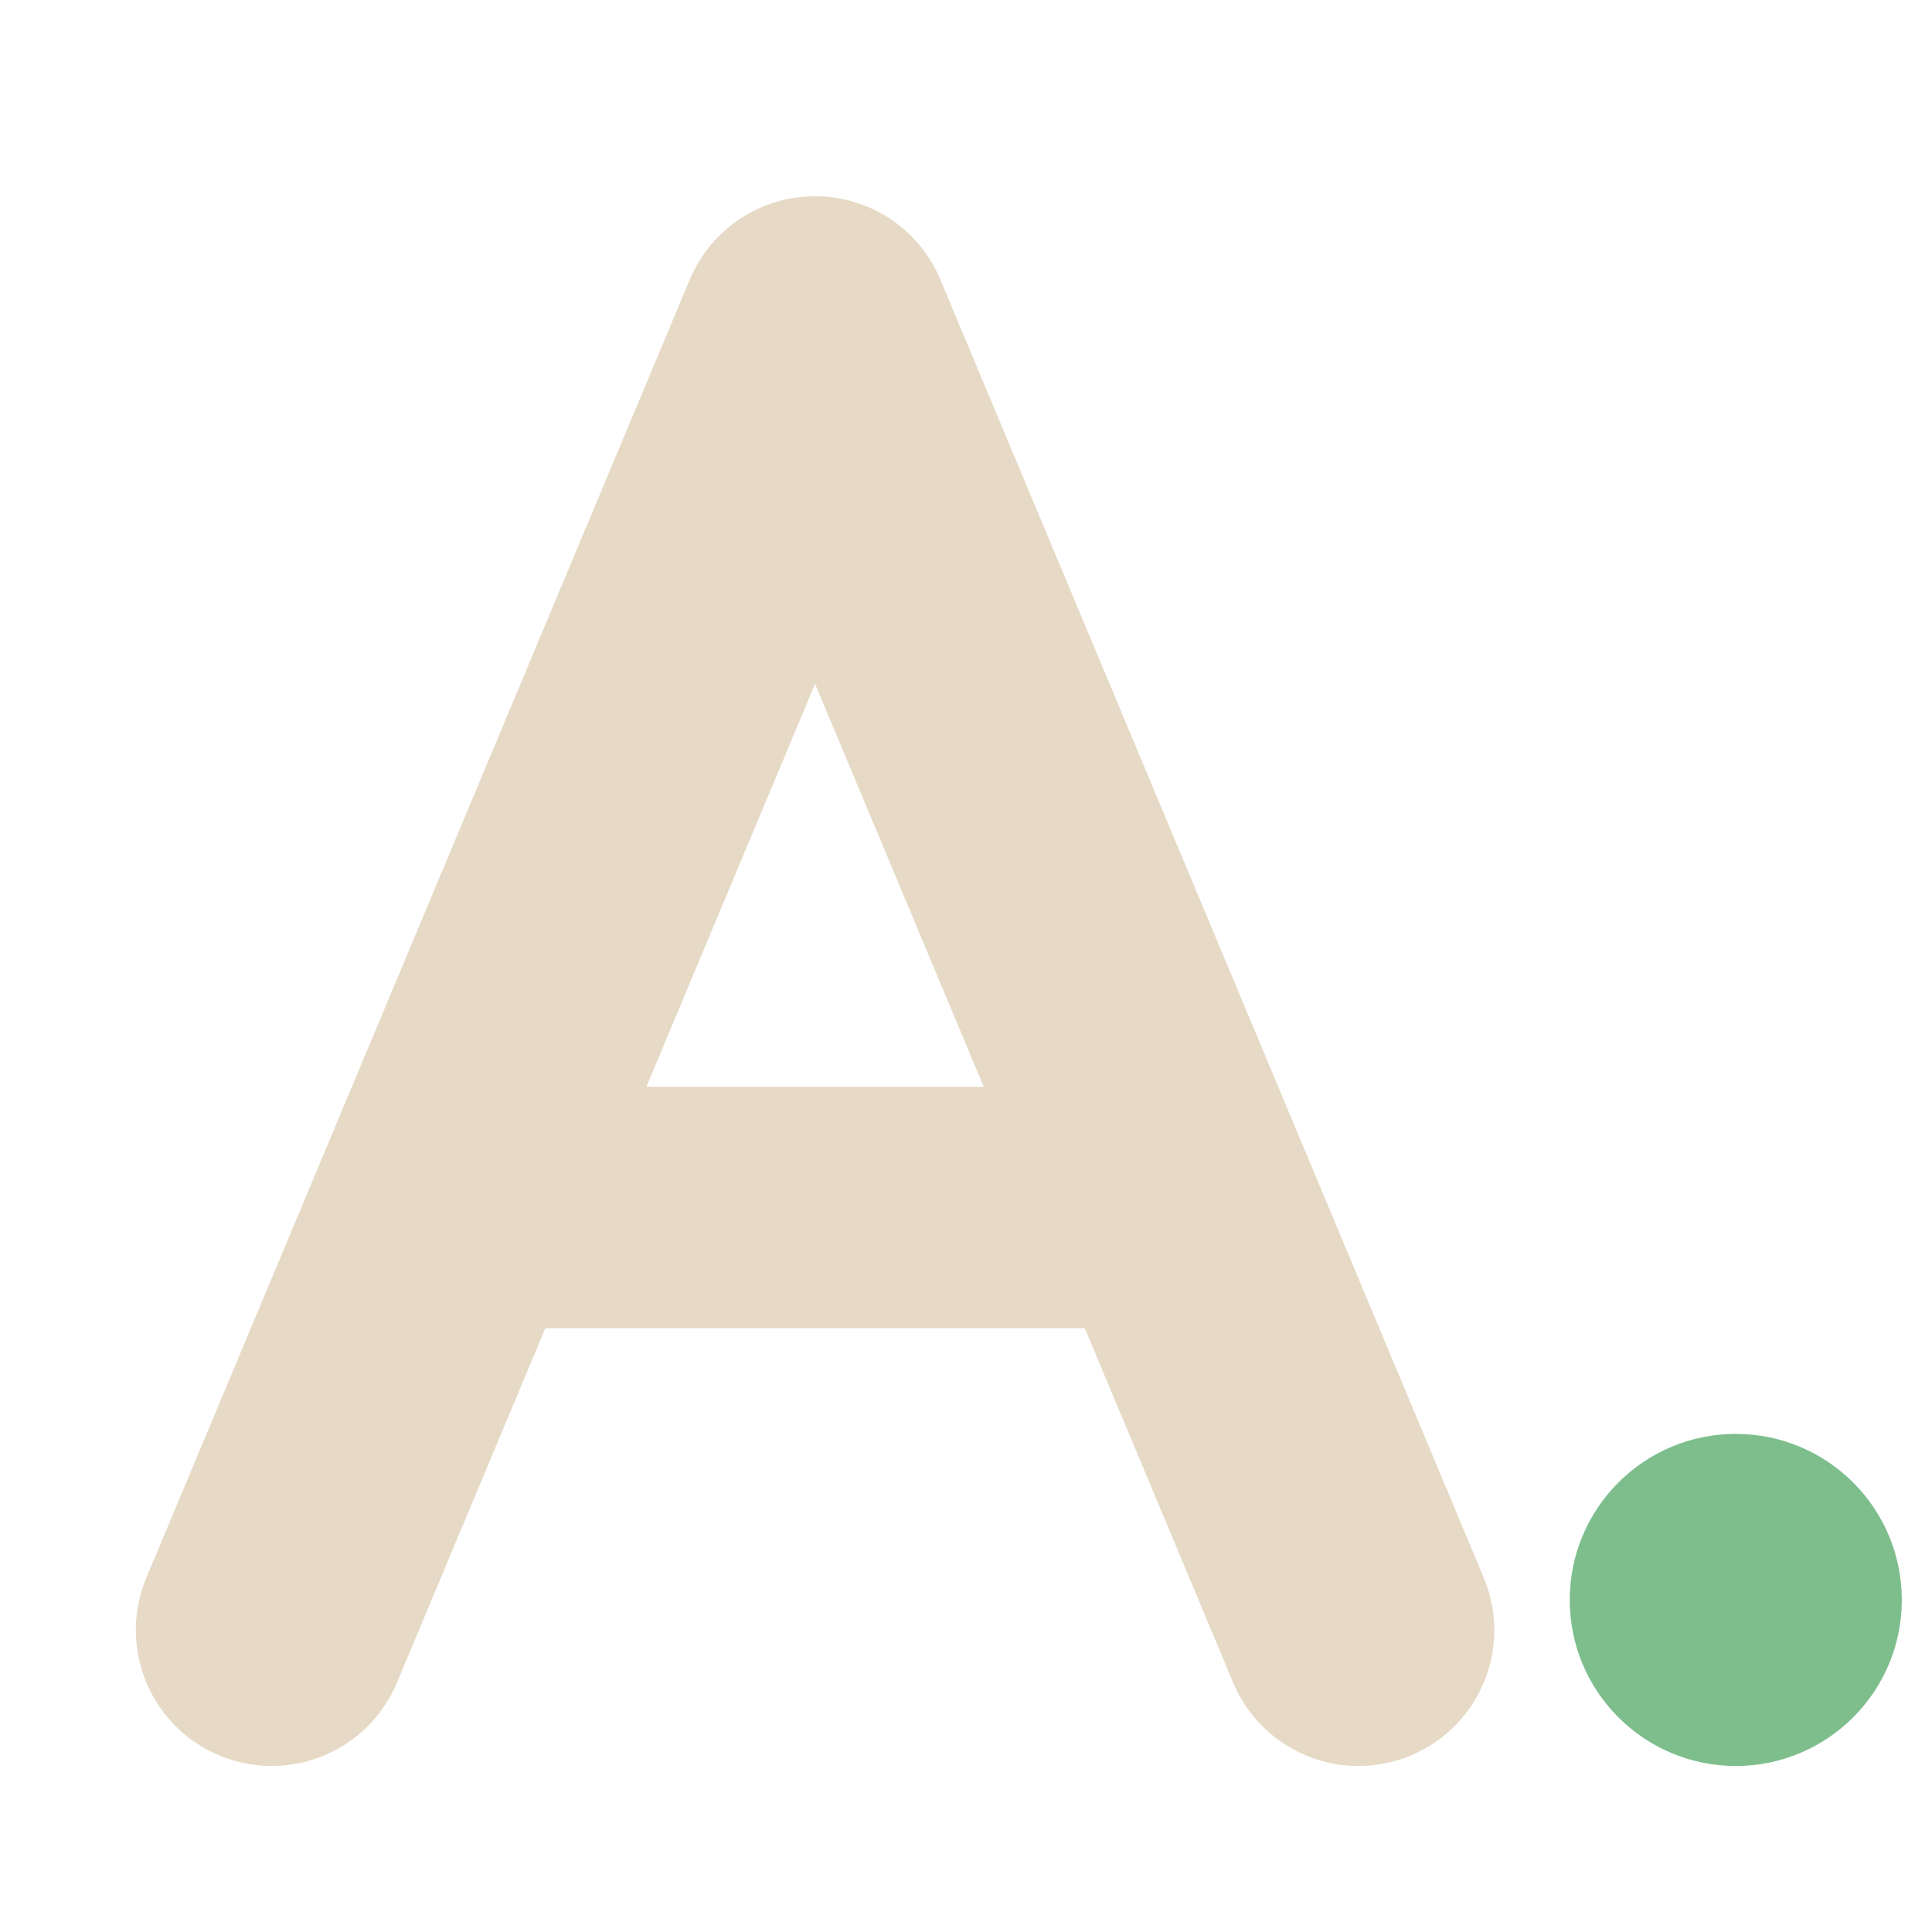
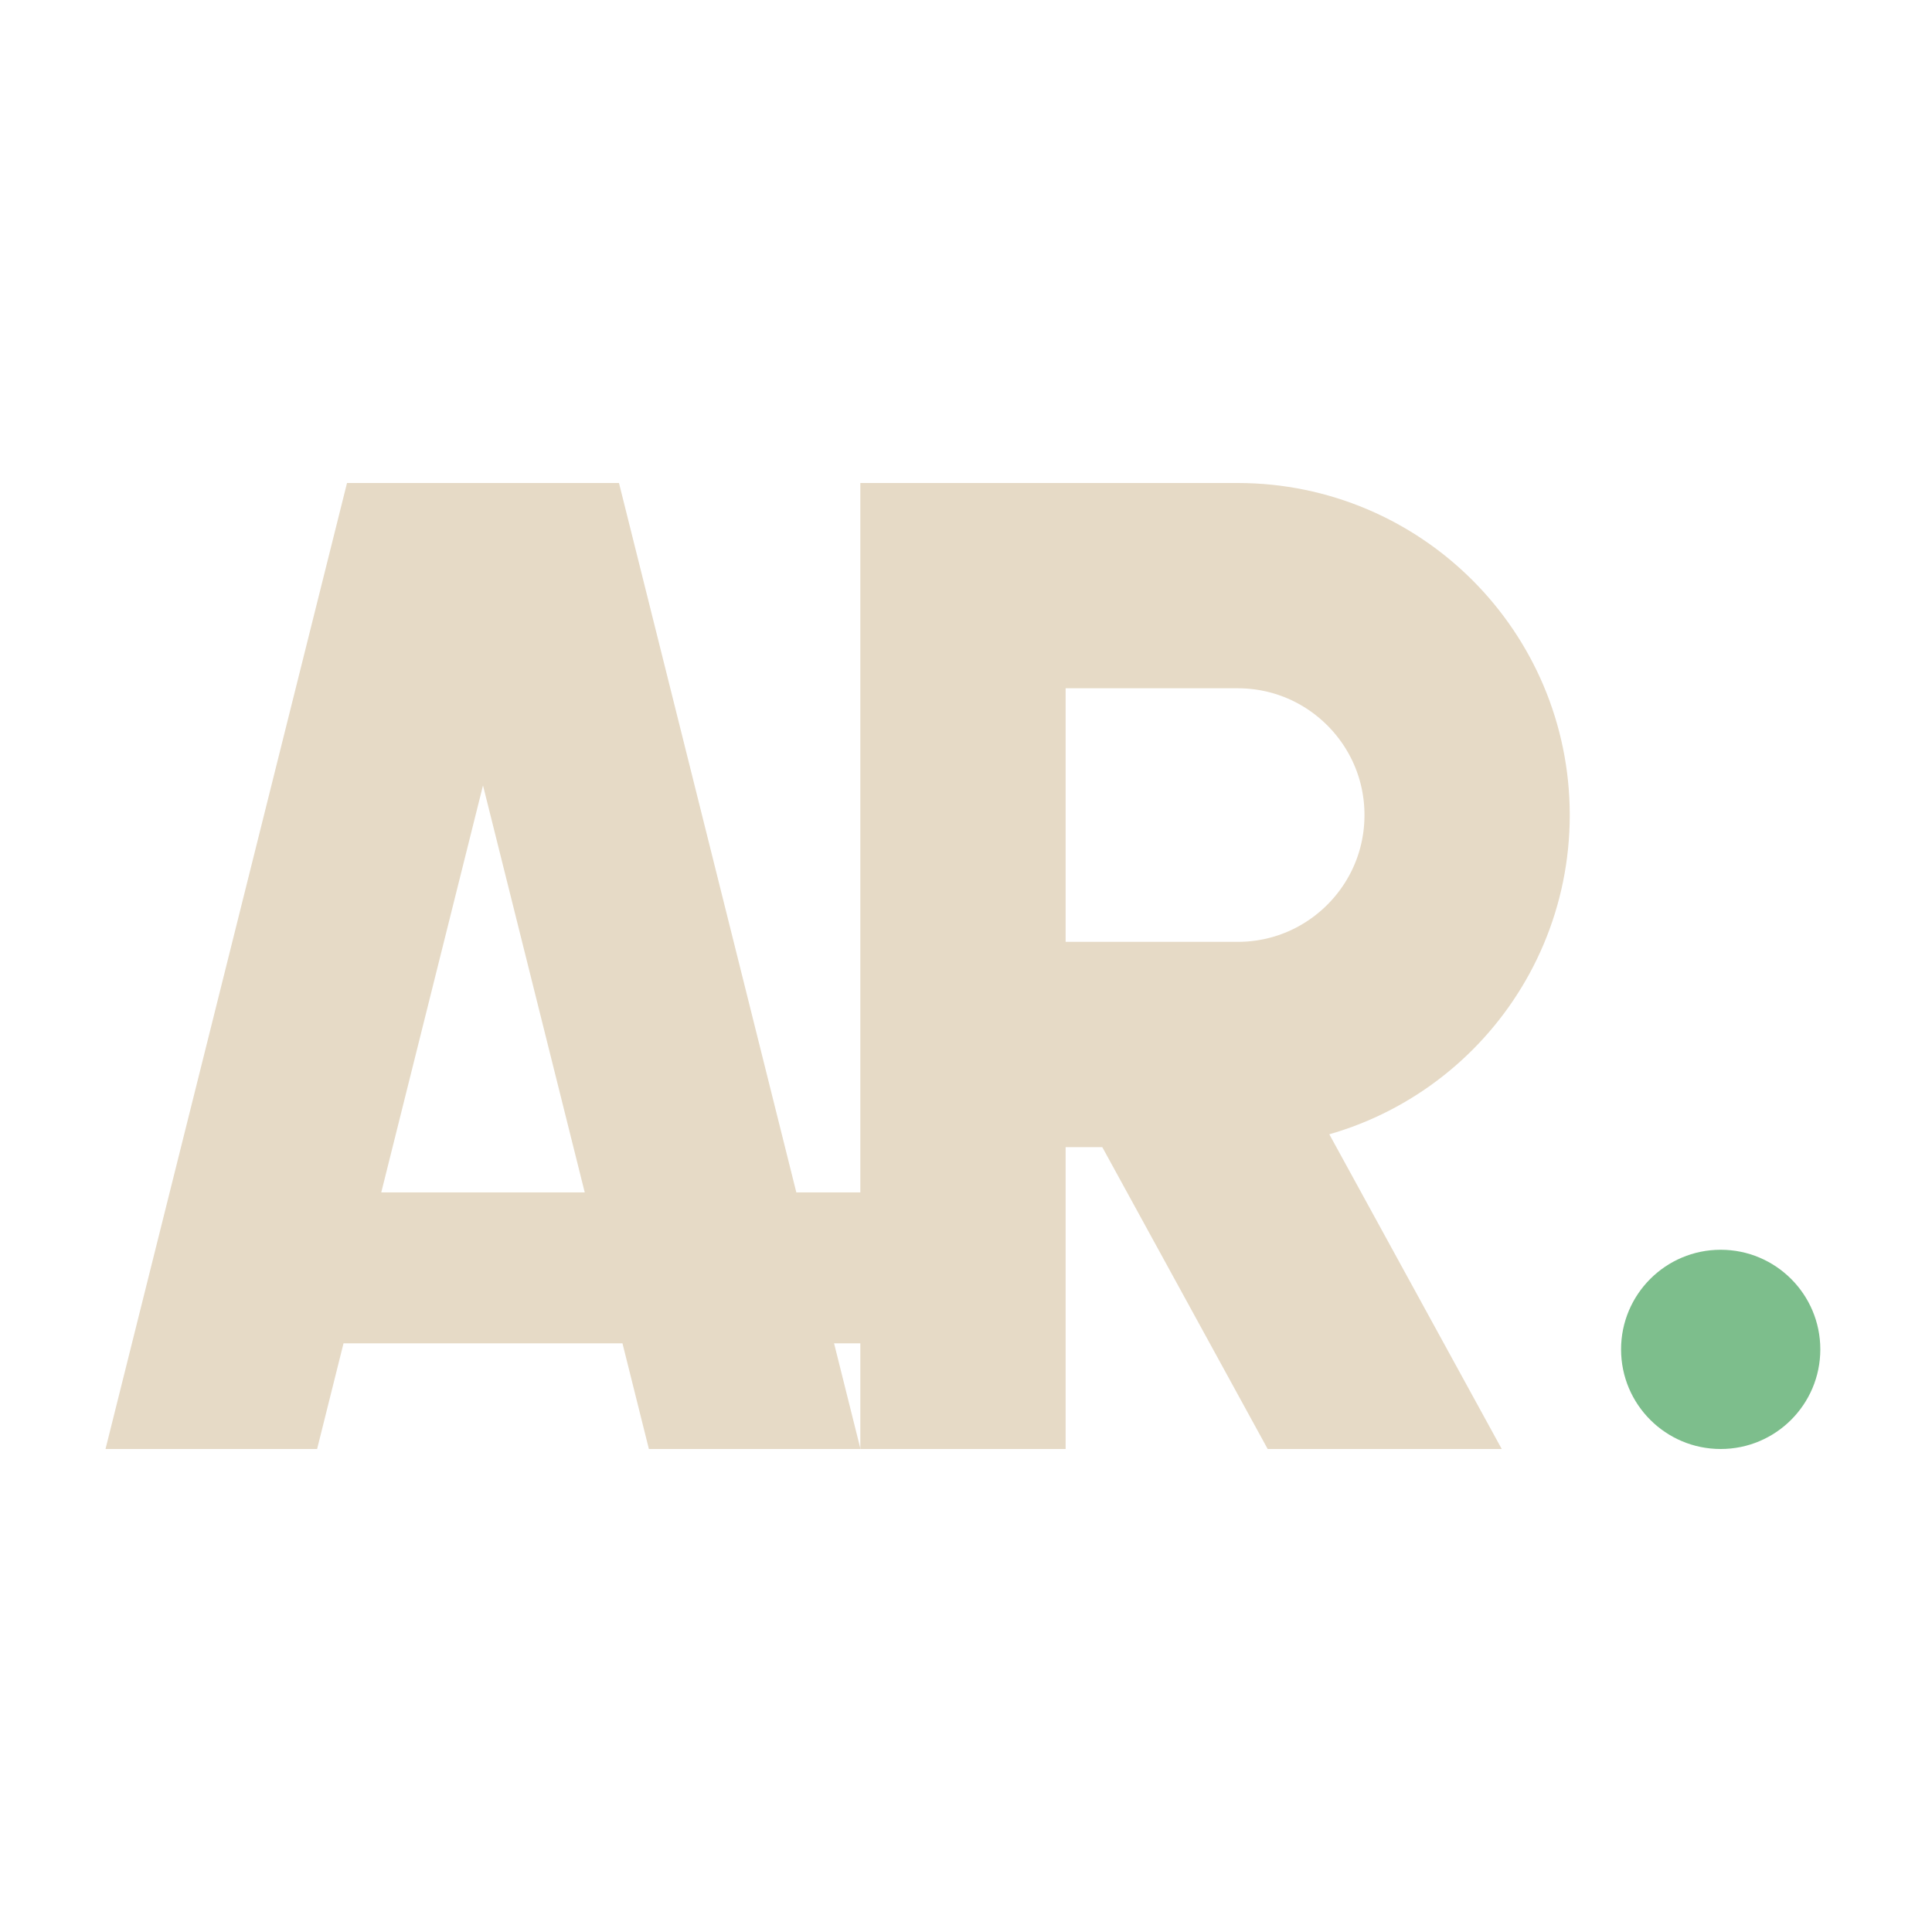
- <svg xmlns="http://www.w3.org/2000/svg" viewBox="0 0 64 64" width="512" height="512">
-   <g fill="none" stroke="#E6DAC6" stroke-width="9" stroke-linecap="round" stroke-linejoin="round">
-     <path d="M9 54 L27 11 L45 54" />
-     <path d="M17 40 H37" stroke-linecap="butt" stroke-width="8" />
+ <svg xmlns="http://www.w3.org/2000/svg" viewBox="0 0 64 64" width="64" height="64" fill="none">
+   <defs>
+     <clipPath id="caps">
+       <rect x="-10" y="16" width="90" height="32" />
+     </clipPath>
+   </defs>
+   <g stroke="#E6DAC6" stroke-linejoin="miter" stroke-linecap="butt">
+     <path d="M6 52 L16 12 L26 52" stroke-width="6.8" clip-path="url(#caps)" />
+     <path d="M9.5 42 H31.9" stroke-width="5" />
+     <path d="M31.9 16 V48" stroke-width="6.8" />
+     <path d="M31.9 19.4 H41 A7.6 7.6 0 0 1 41 34.6 H31.9" stroke-width="6.8" />
+     <path d="M38.2 34 L48.5 52.8" stroke-width="6.8" clip-path="url(#caps)" />
  </g>
-   <circle cx="57.5" cy="53" r="5.5" fill="#7DBE8C" />
+   <circle cx="57" cy="44.7" r="3.3" fill="#7DBE8C" />
</svg>
